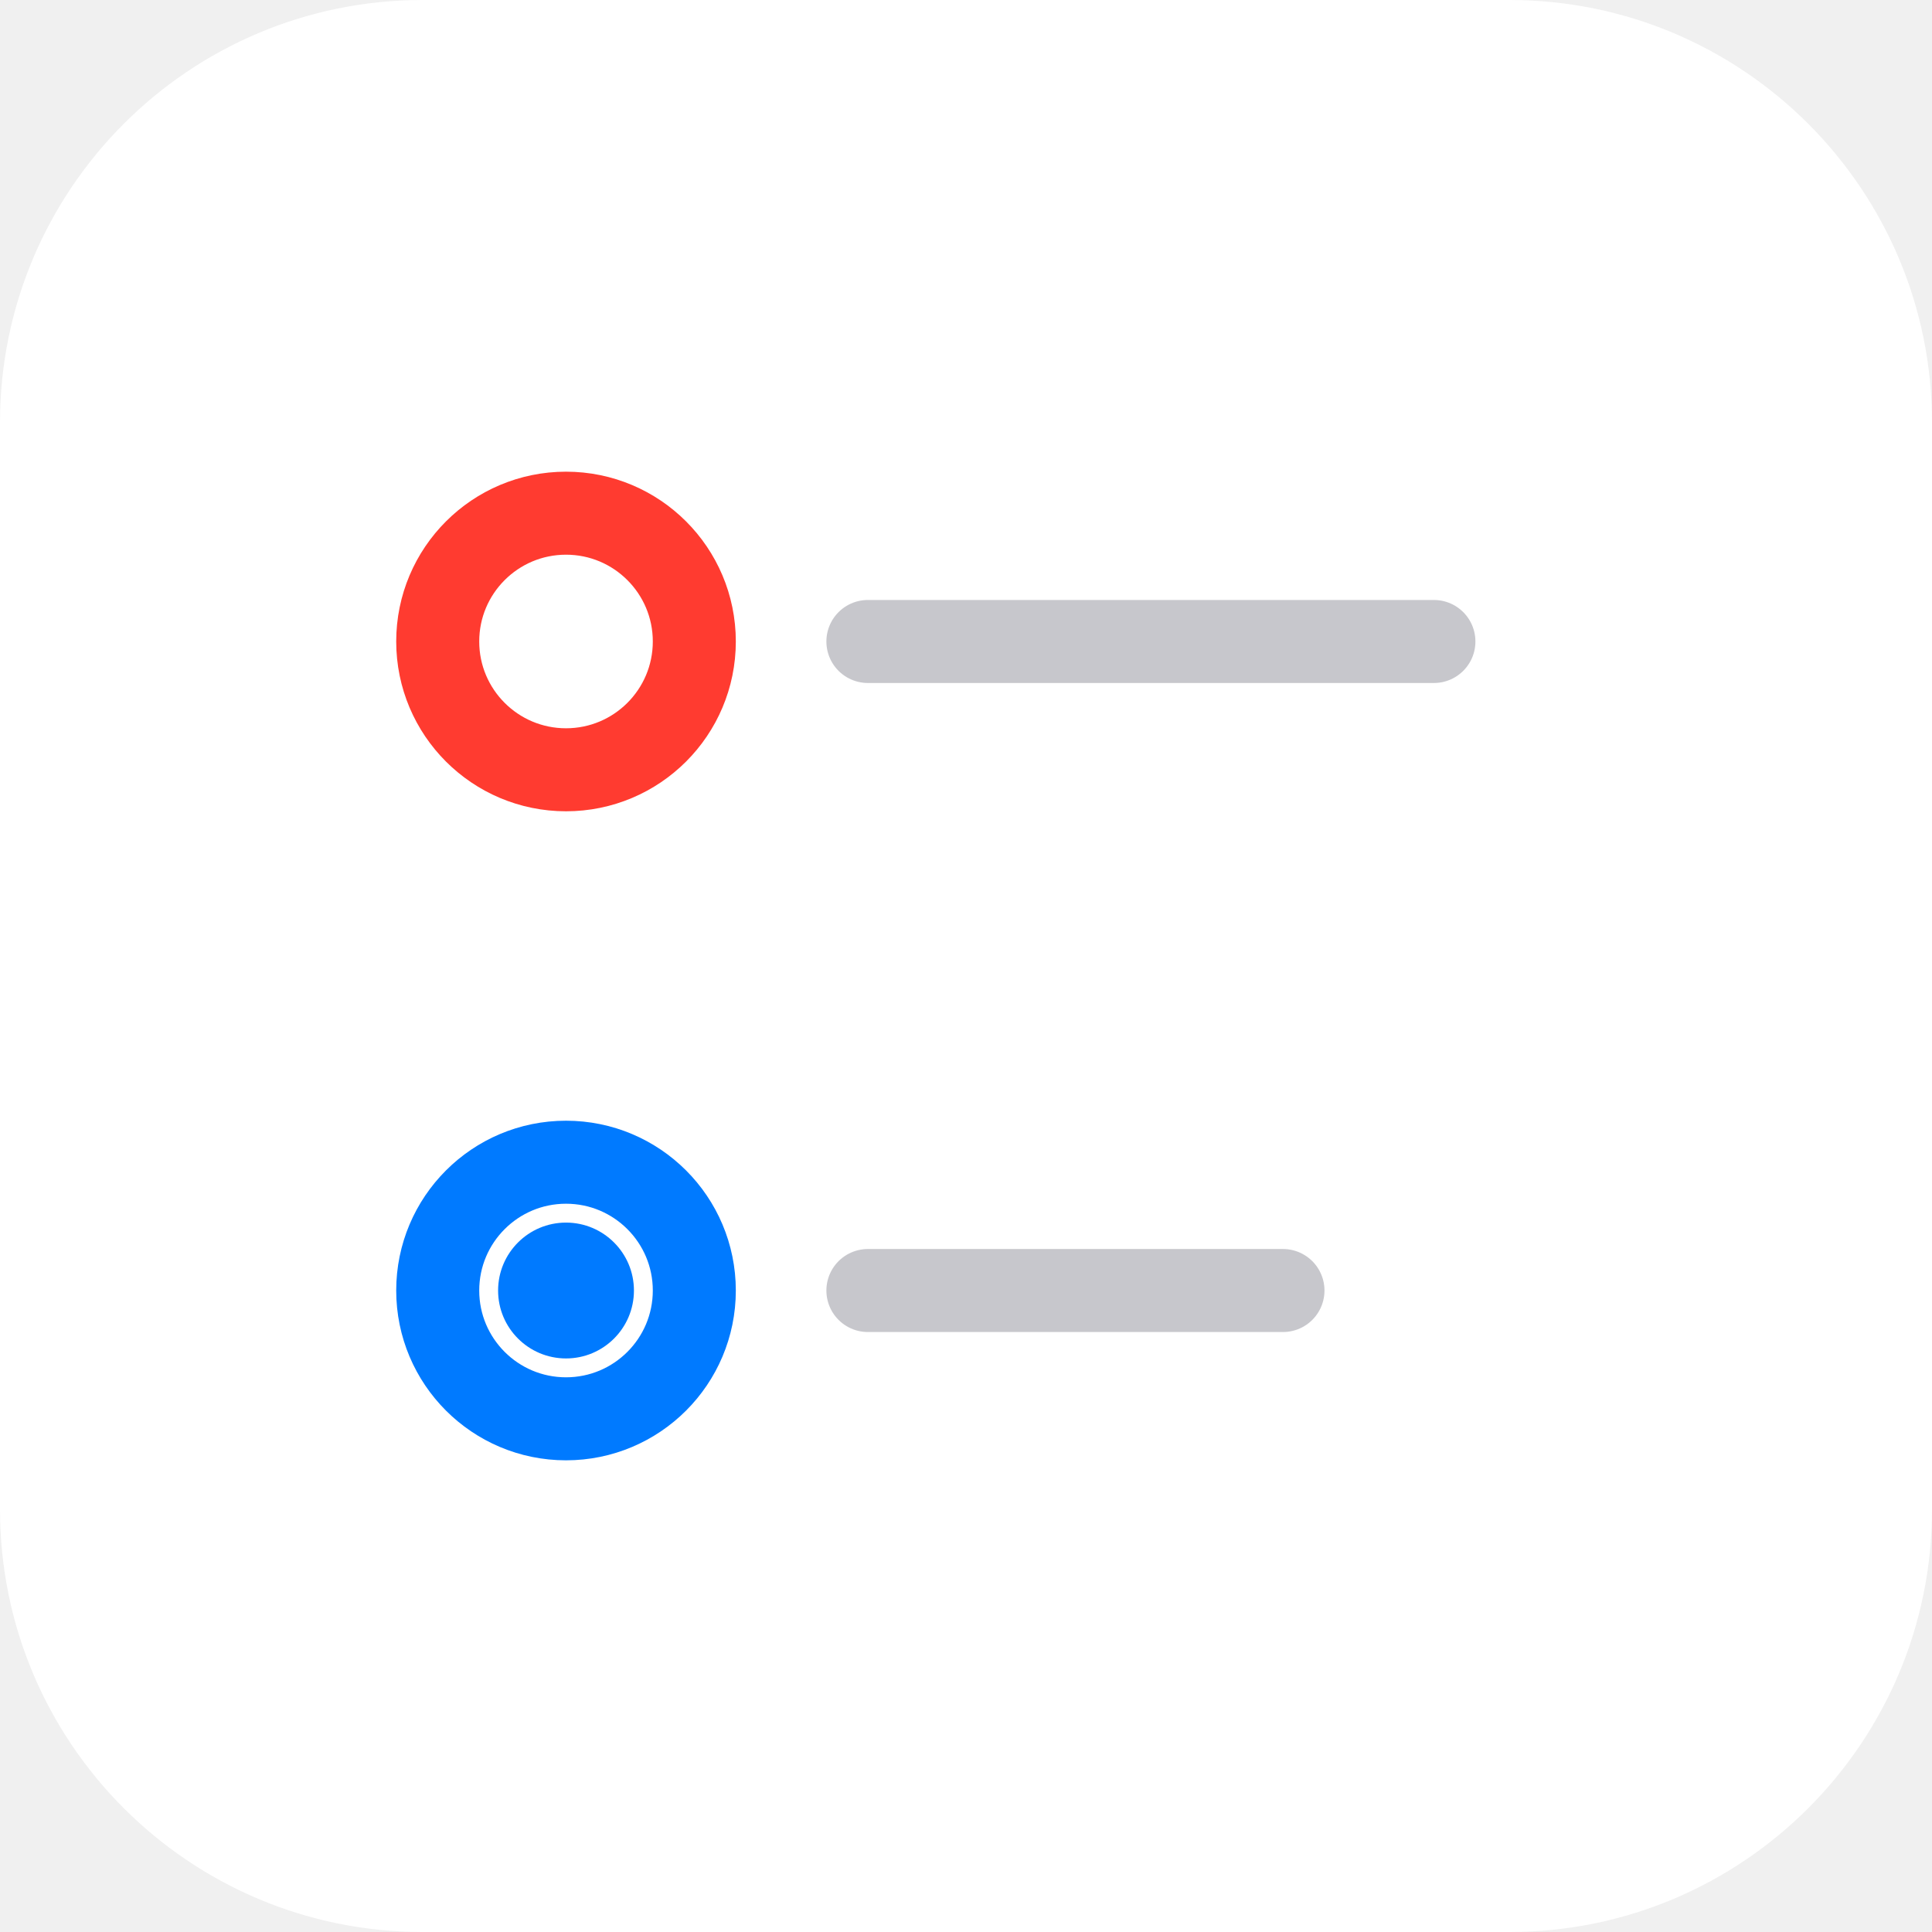
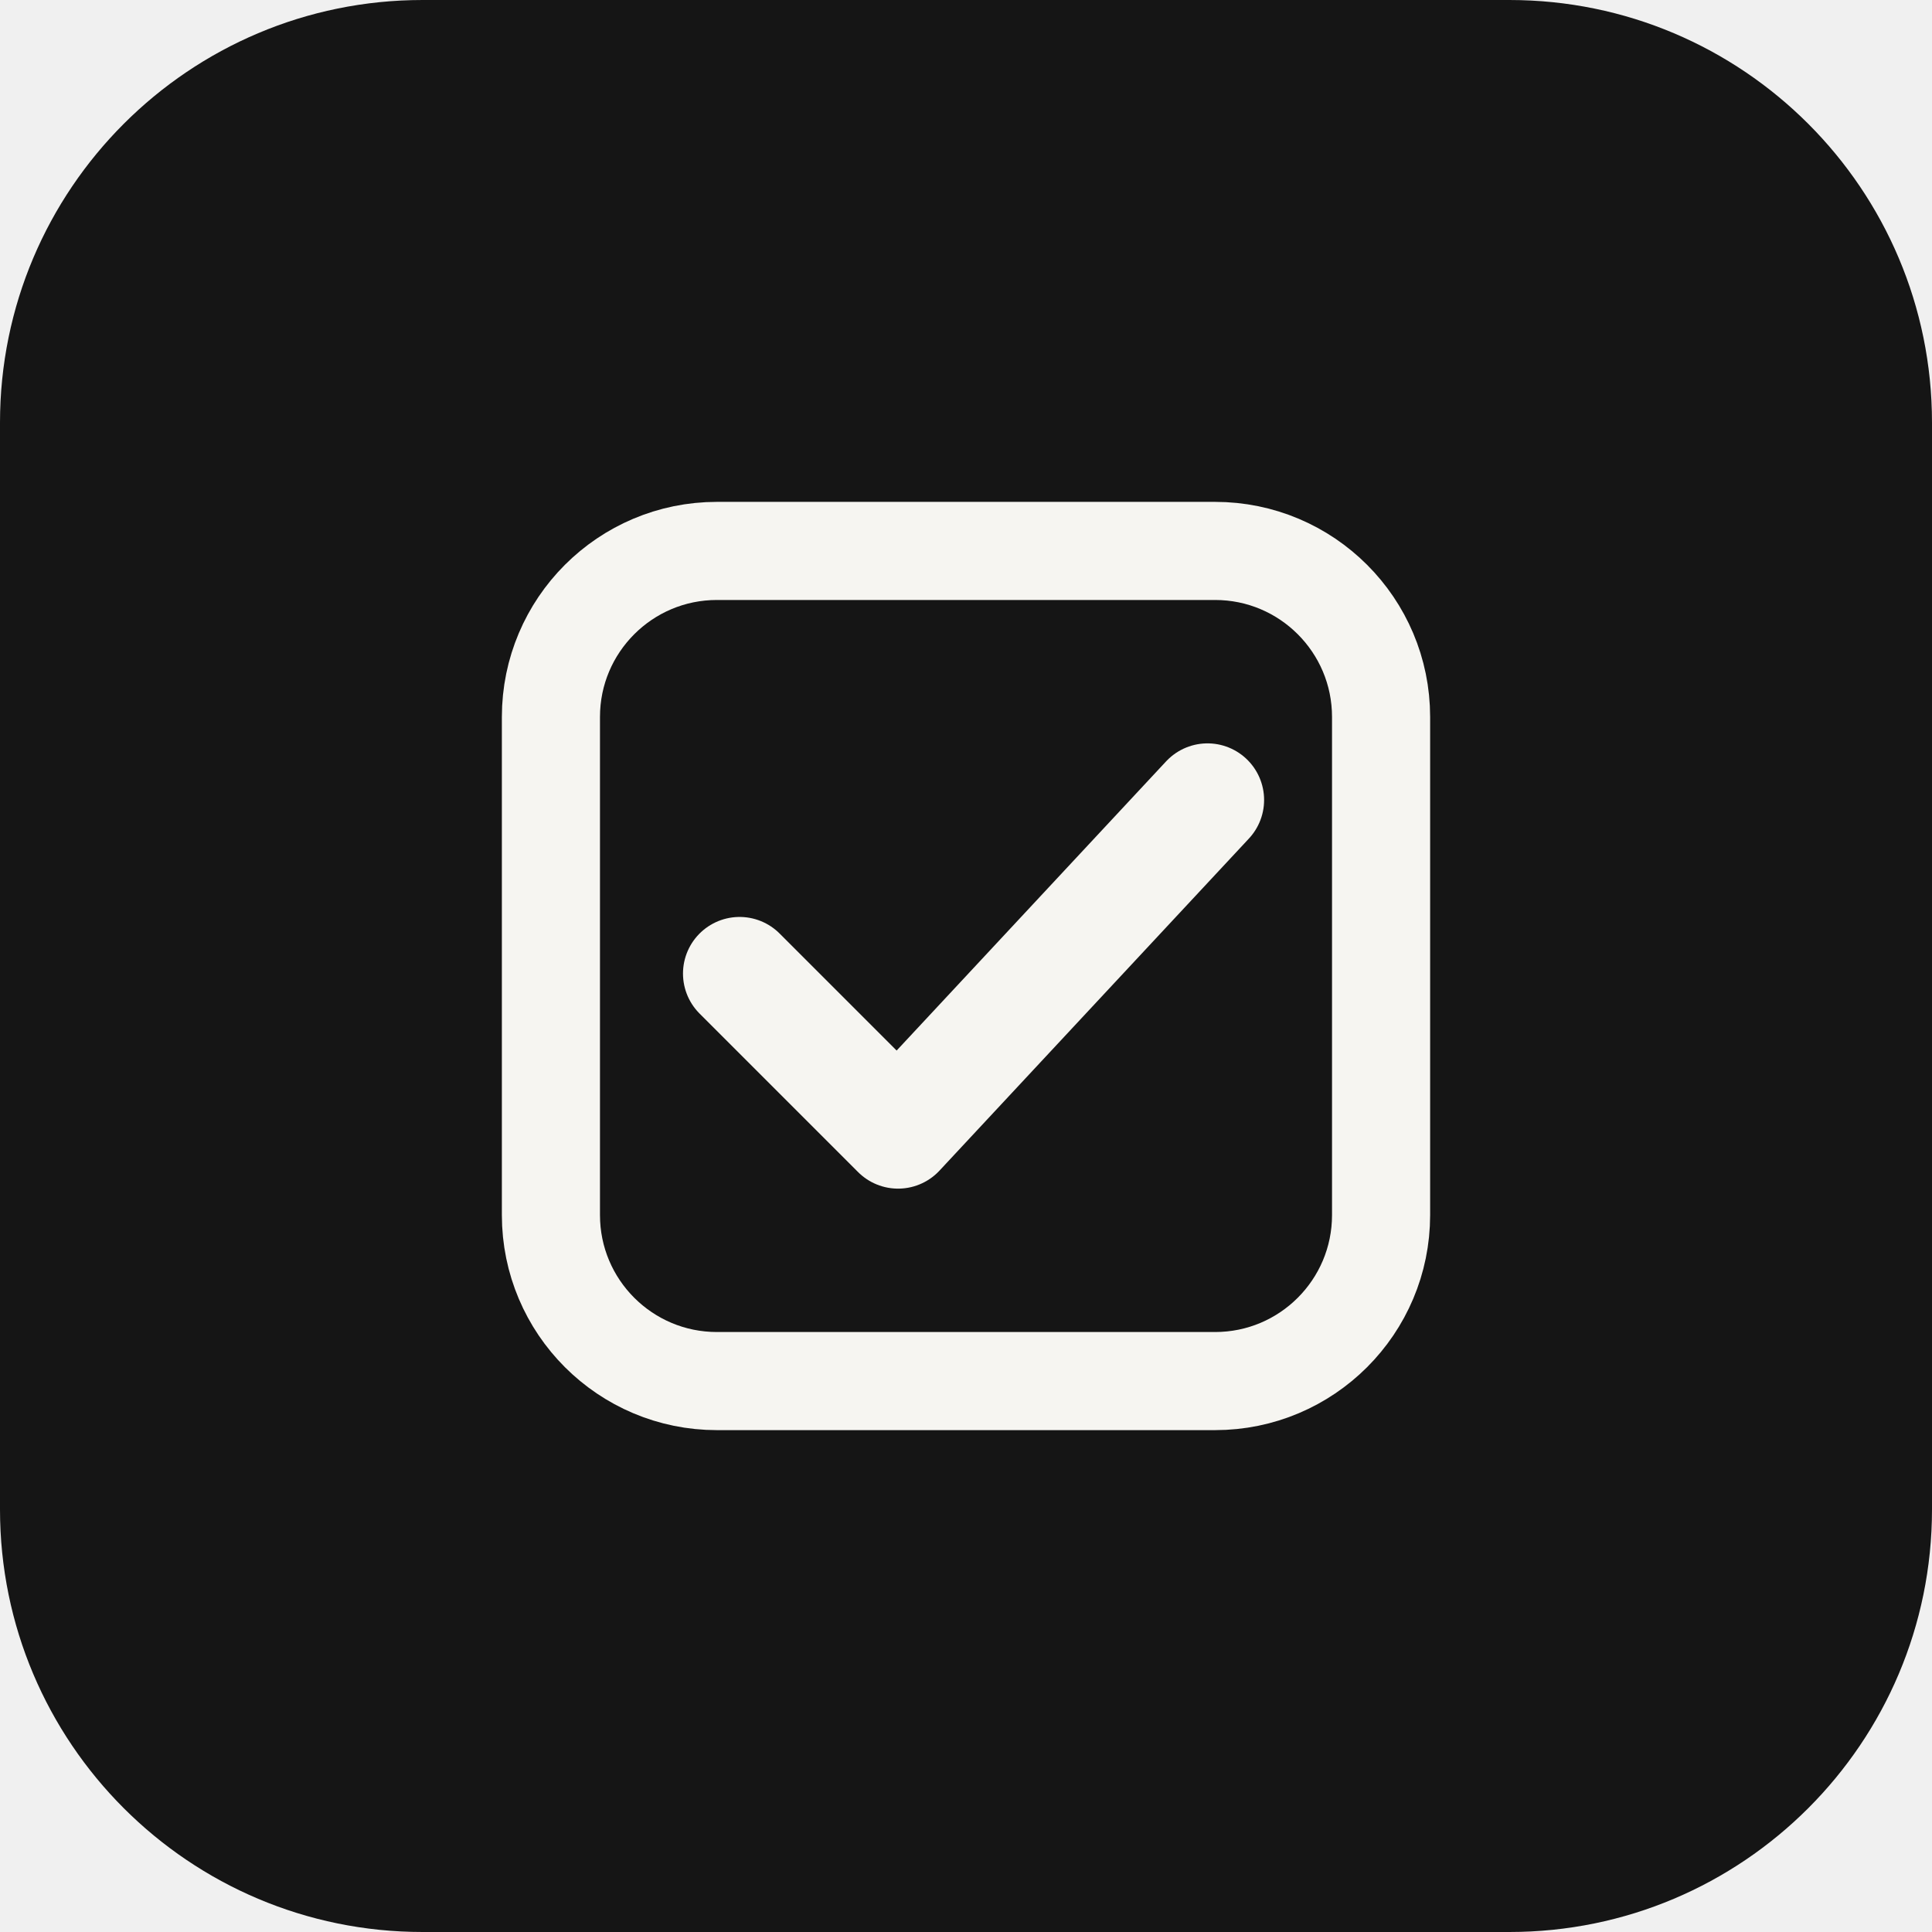
<svg xmlns="http://www.w3.org/2000/svg" viewBox="0 0 512 512">
-   <rect width="512" height="512" rx="112" fill="#FFFFFF" />
-   <g fill="none" stroke-linecap="round" stroke-width="22">
-     <circle cx="150" cy="170" r="34" stroke="#FF3B30" />
-     <circle cx="150" cy="342" r="34" stroke="#007AFF" />
-     <path d="M230 170h150M230 342h110" stroke="#C7C7CC" />
-   </g>
-   <circle cx="150" cy="342" r="18" fill="#007AFF" />
+   <rect width="512" height="512" rx="112" fill="#151515" />
+   <rect x="146" y="146" width="220" height="220" rx="44" fill="none" stroke="#F6F5F1" stroke-width="26" />
+   <path d="M196 258l42 42 82-88" fill="none" stroke="#F6F5F1" stroke-width="30" stroke-linecap="round" stroke-linejoin="round" />
</svg>
